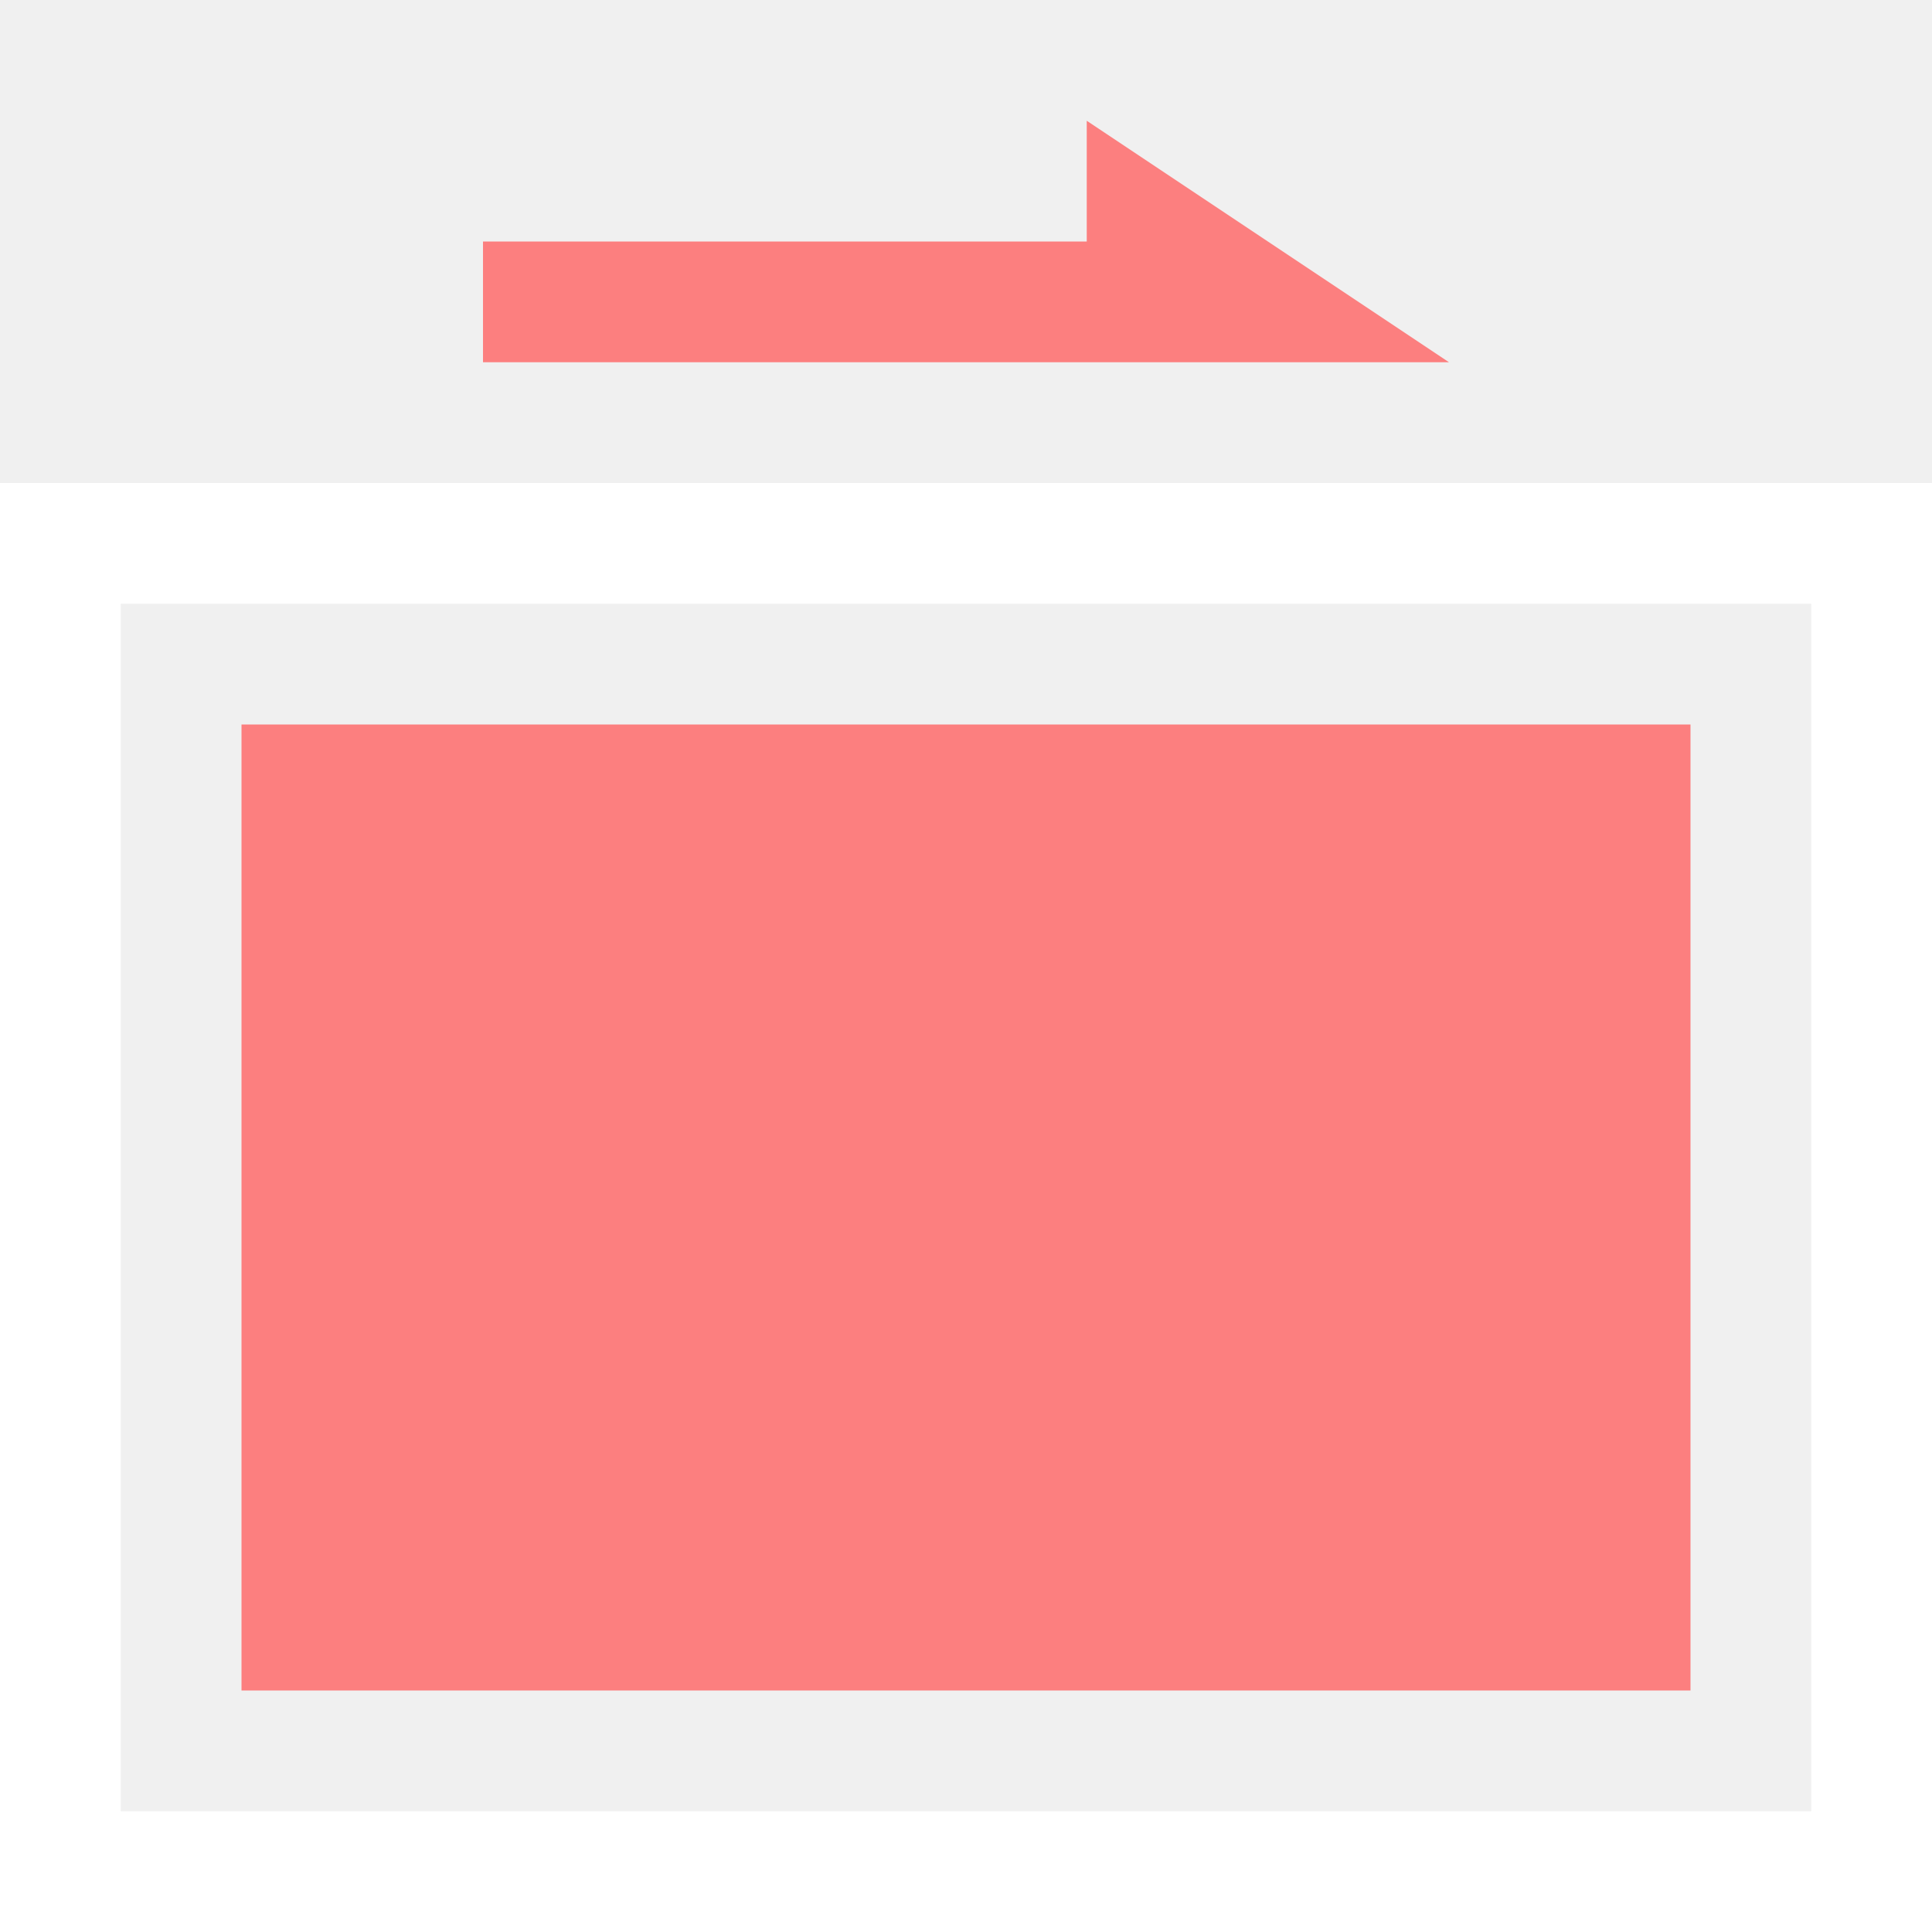
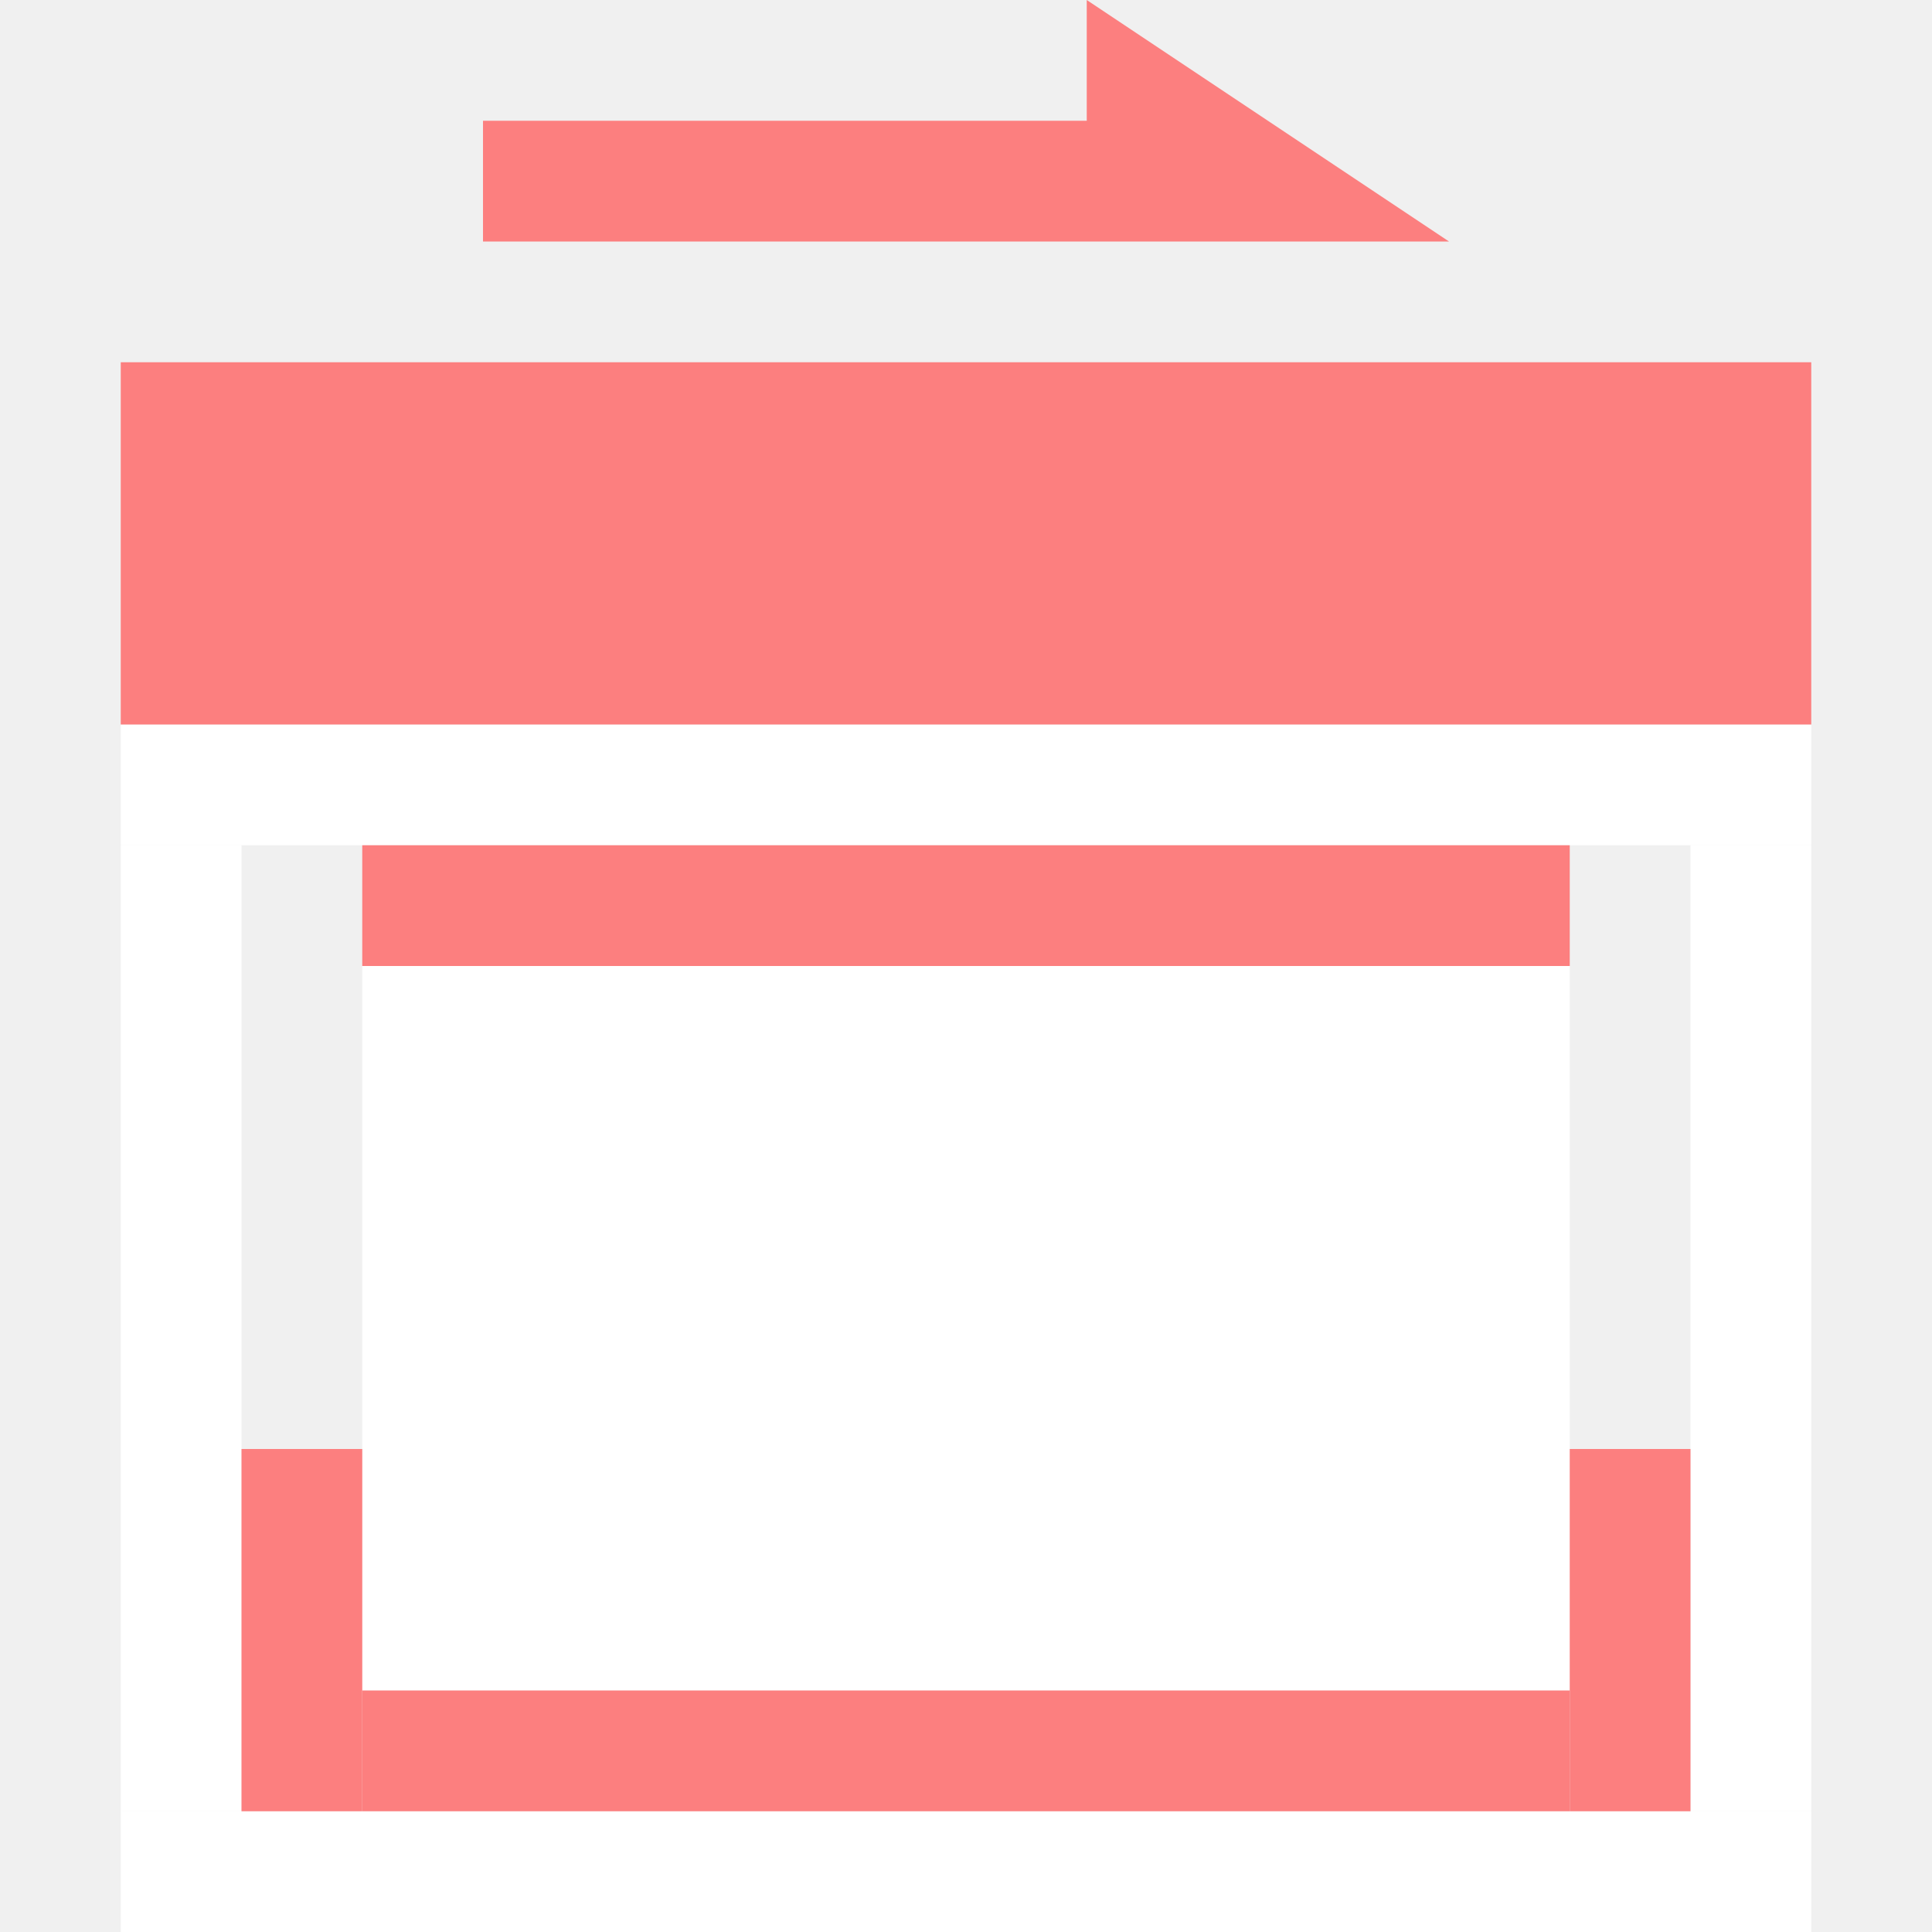
<svg xmlns="http://www.w3.org/2000/svg" height="16" viewBox="0 0 16 16" width="16">
-   <path d="m9 1v1h-5v1h8z" fill="#fc7f7f" stroke-width="1" />
-   <path d="m0 4v12h16v-12zm1 1h14v10h-14z" fill="#fff" />
-   <path d="m2 6h12v8h-12z" fill="#fc7f7f" />
+   <path d="m9 0v1h-5v1h8z" fill="#fc7f7f" stroke-width="1" />
+   <g fill="#fff">
+     <path d="m3 8h10v6h-10z" />
+     <path d="m1 6h14v1h-14z" />
+     <path d="m14 7h1v8h-1z" />
+     <path d="m1 15h14v1h-14z" />
+     <path d="m1 7h1v8h-1z" />
+   </g>
+   <g fill="#fc7f7f">
+     <path d="m1 3h14v3h-14z" />
+     <path d="m3 7h10v1h-10z" />
+     <path d="m13 12h1v3h-1z" />
+     <path d="m2 12h1v3h-1z" />
+     <path d="m3 14h10v1h-10z" />
+   </g>
</svg>
